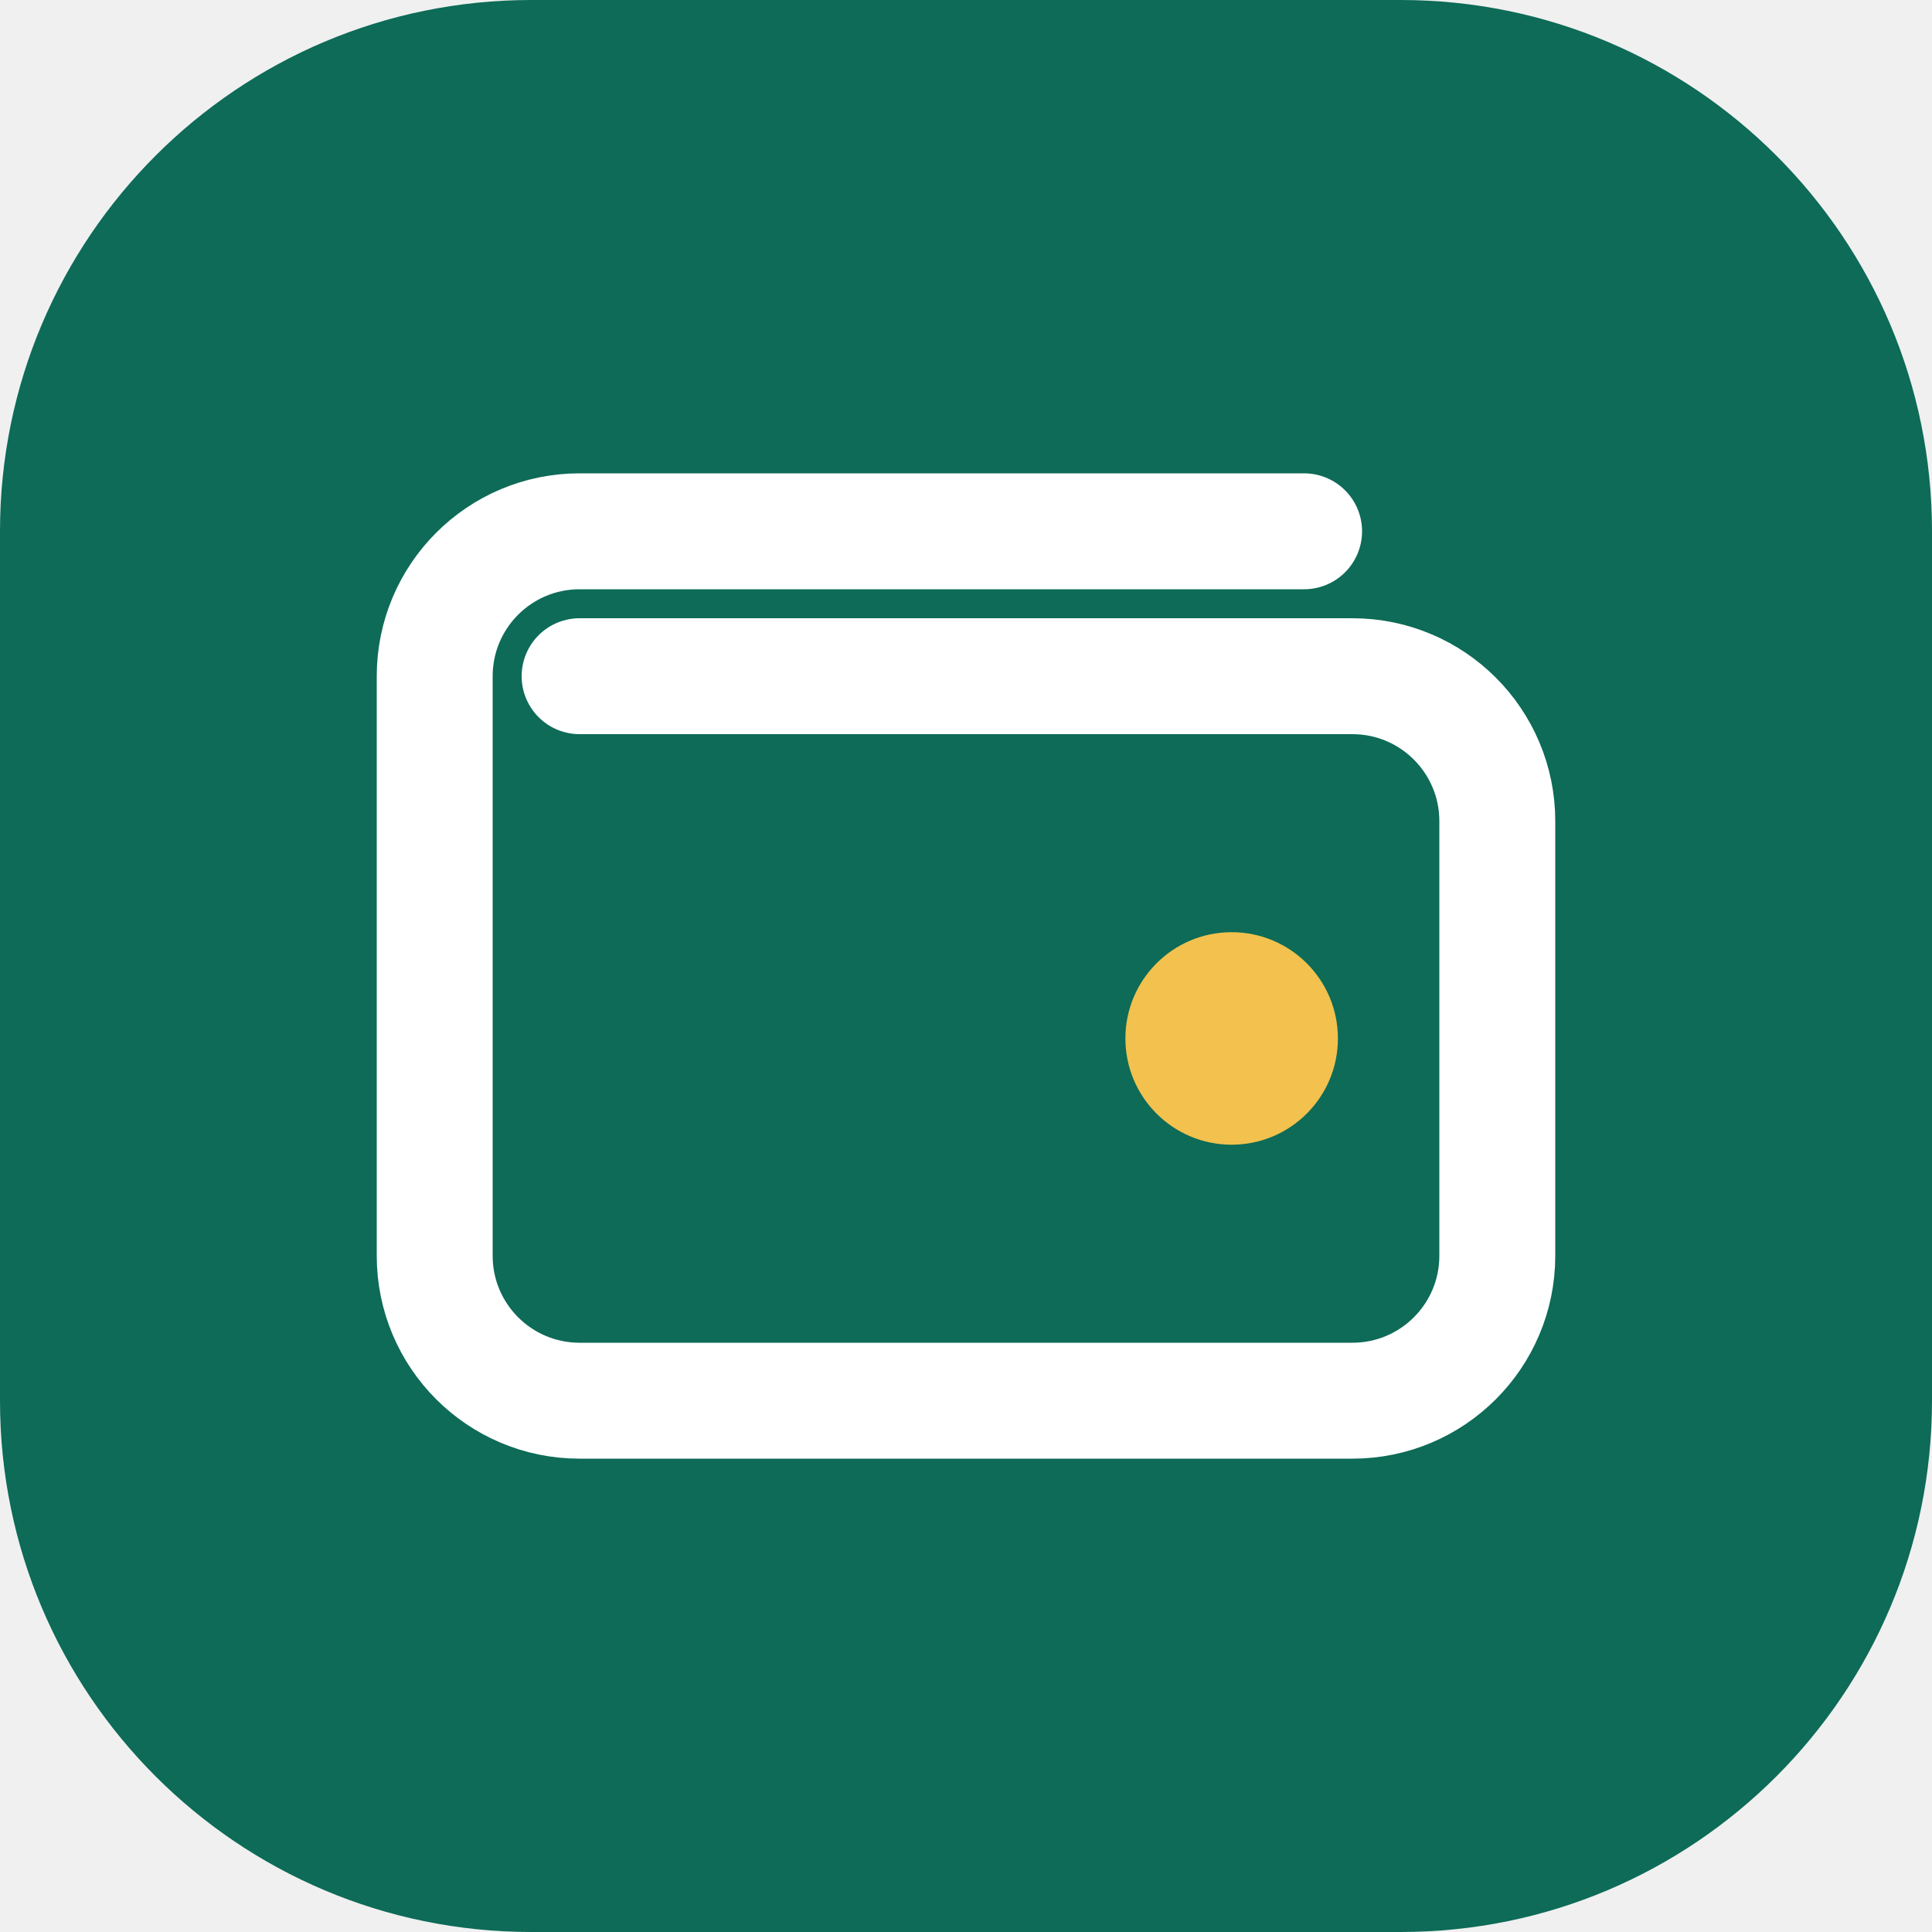
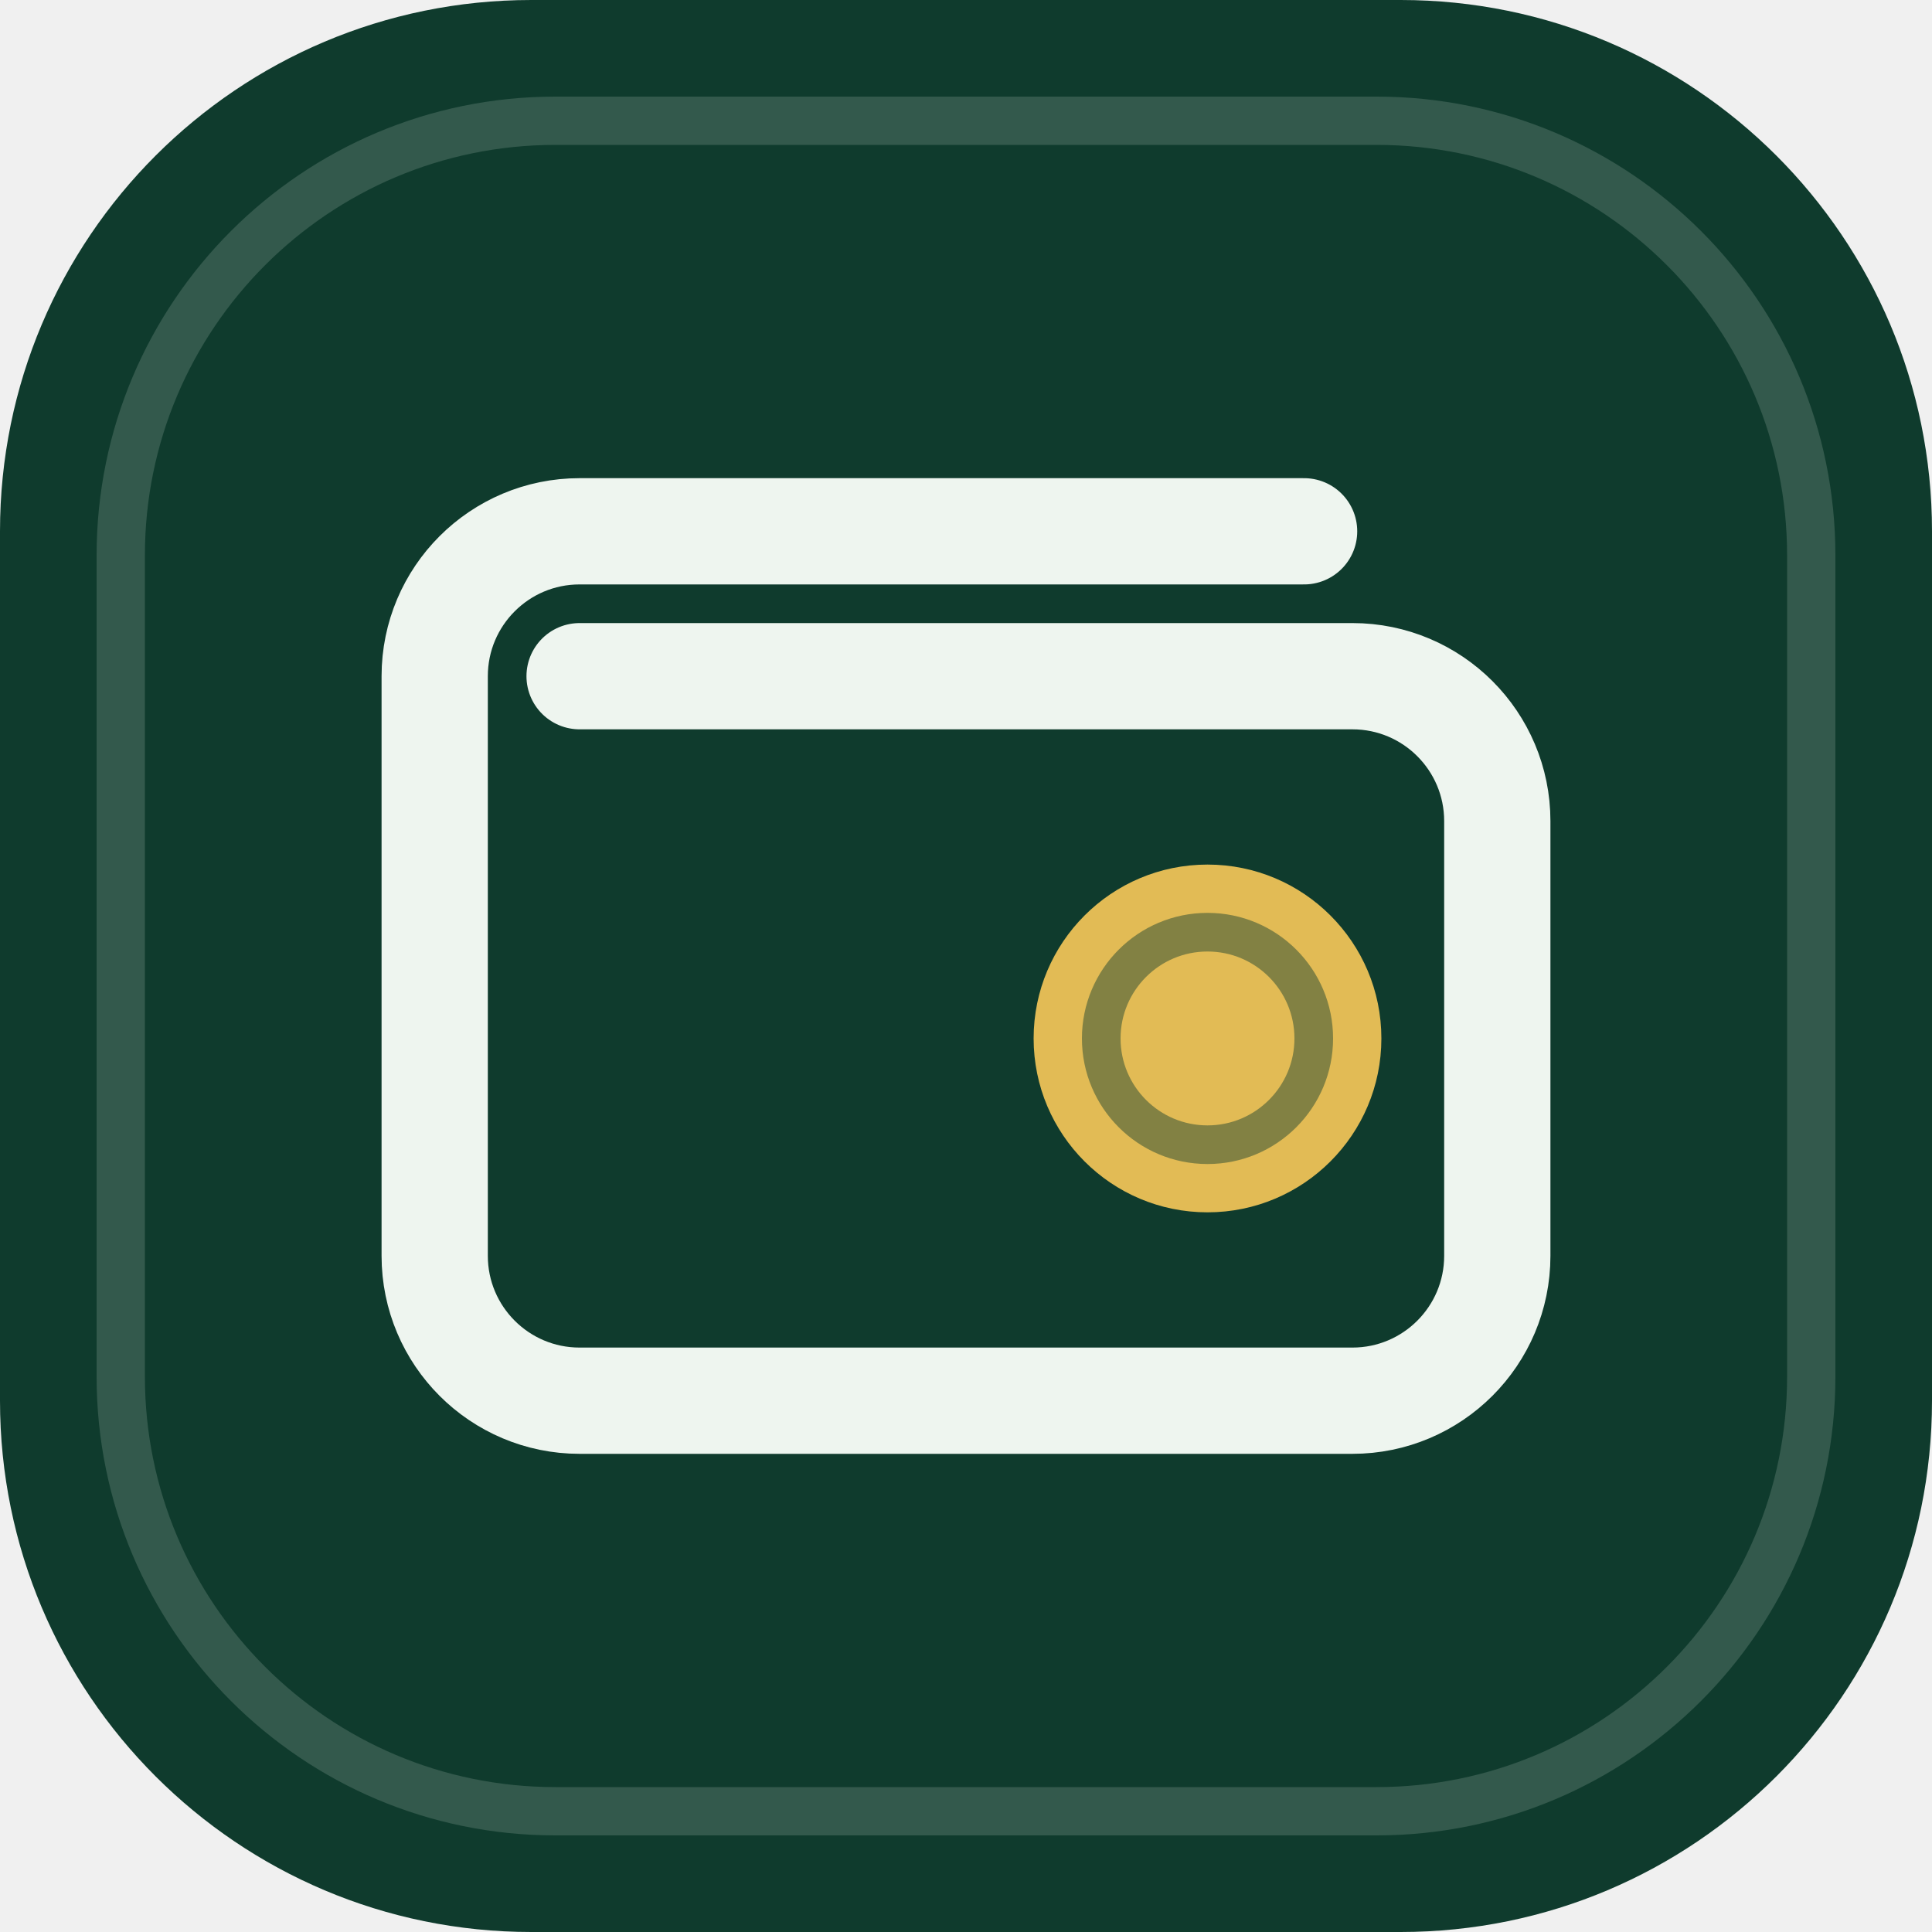
<svg xmlns="http://www.w3.org/2000/svg" viewBox="0 0 40 40">
-   <rect width="40" height="40" rx="11" fill="#0d6b57" />
-   <path d="M27 11H12a3 3 0 0 0-3 3v12a3 3 0 0 0 3 3h16a3 3 0 0 0 3-3v-9a3 3 0 0 0-3-3H12" fill="none" stroke="#fff" stroke-width="2.4" stroke-linecap="round" stroke-linejoin="round" />
-   <circle cx="25.5" cy="21.5" r="2.2" fill="#f2c14e" />
+   <rect width="40" height="40" rx="11" fill="#0f3b2d" />
+   <rect x="2.5" y="2.5" width="35" height="35" rx="9" fill="none" stroke="#eef5ef" stroke-opacity=".16" />
+   <path d="M27 11H12a3 3 0 0 0-3 3v12a3 3 0 0 0 3 3h16a3 3 0 0 0 3-3v-9a3 3 0 0 0-3-3H12" fill="none" stroke="#eef5ef" stroke-width="2.2" stroke-linecap="round" stroke-linejoin="round" />
+   <circle cx="25" cy="21.5" r="3.6" fill="#e2bb55" />
+   <circle cx="25" cy="21.5" r="2.2" fill="none" stroke="#0f3b2d" stroke-opacity=".45" stroke-width=".8" />
</svg>
